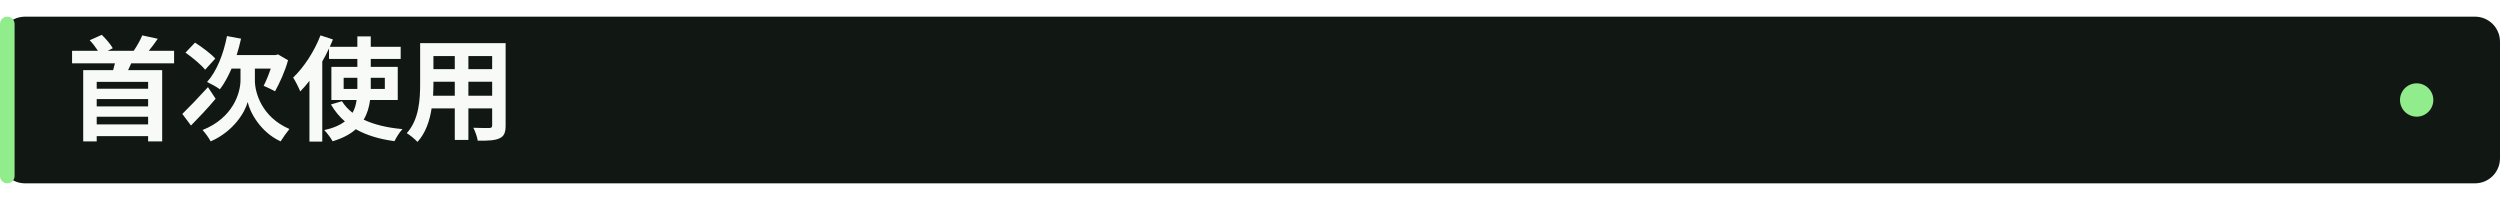
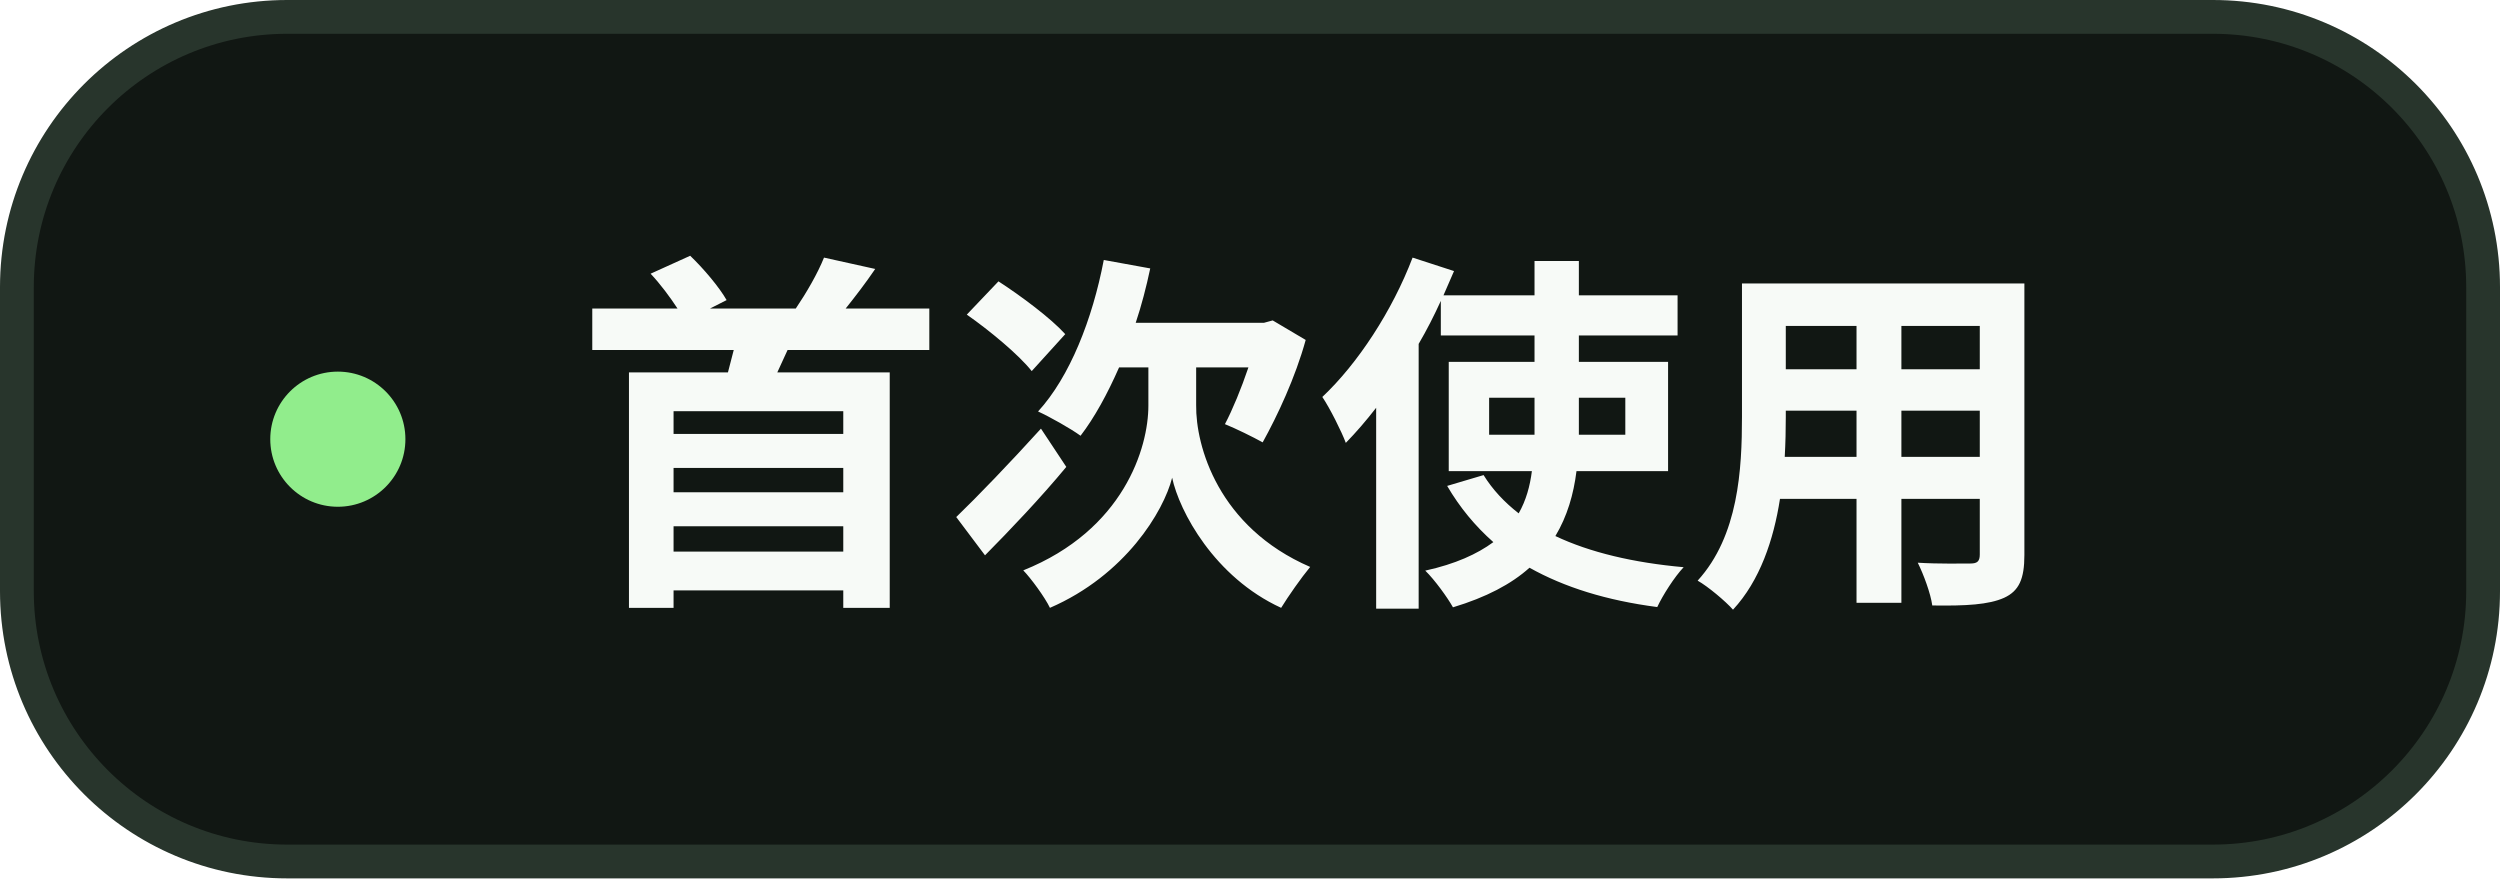
- <svg xmlns="http://www.w3.org/2000/svg" width="1200" height="96" viewBox="0 0 1200 96" role="img" aria-labelledby="title desc">
-   <rect x="0" y="8" width="1200" height="80" rx="12" fill="#111713" />
-   <rect x="0" y="8" width="7" height="80" rx="3.5" fill="#91ED8C" />
-   <text x="32" y="63" fill="#F7FAF7" font-family="-apple-system,BlinkMacSystemFont,'Segoe UI','PingFang SC',sans-serif" font-size="54" font-weight="650">首次使用</text>
-   <circle cx="1160" cy="48" r="8" fill="#91ED8C" />
+ <svg xmlns="http://www.w3.org/2000/svg" width="148" height="52" viewBox="0 0 148 52" role="img" aria-labelledby="title desc">
+   <rect x="1" y="1" width="146" height="50" rx="16" fill="#111713" stroke="#28352C" stroke-width="2" />
+   <circle cx="20" cy="26" r="4" fill="#91ED8C" />
+   <text x="34" y="34" fill="#F7FAF7" font-family="-apple-system,BlinkMacSystemFont,'Segoe UI','PingFang SC',sans-serif" font-size="22" font-weight="550">首次使用</text>
</svg>
